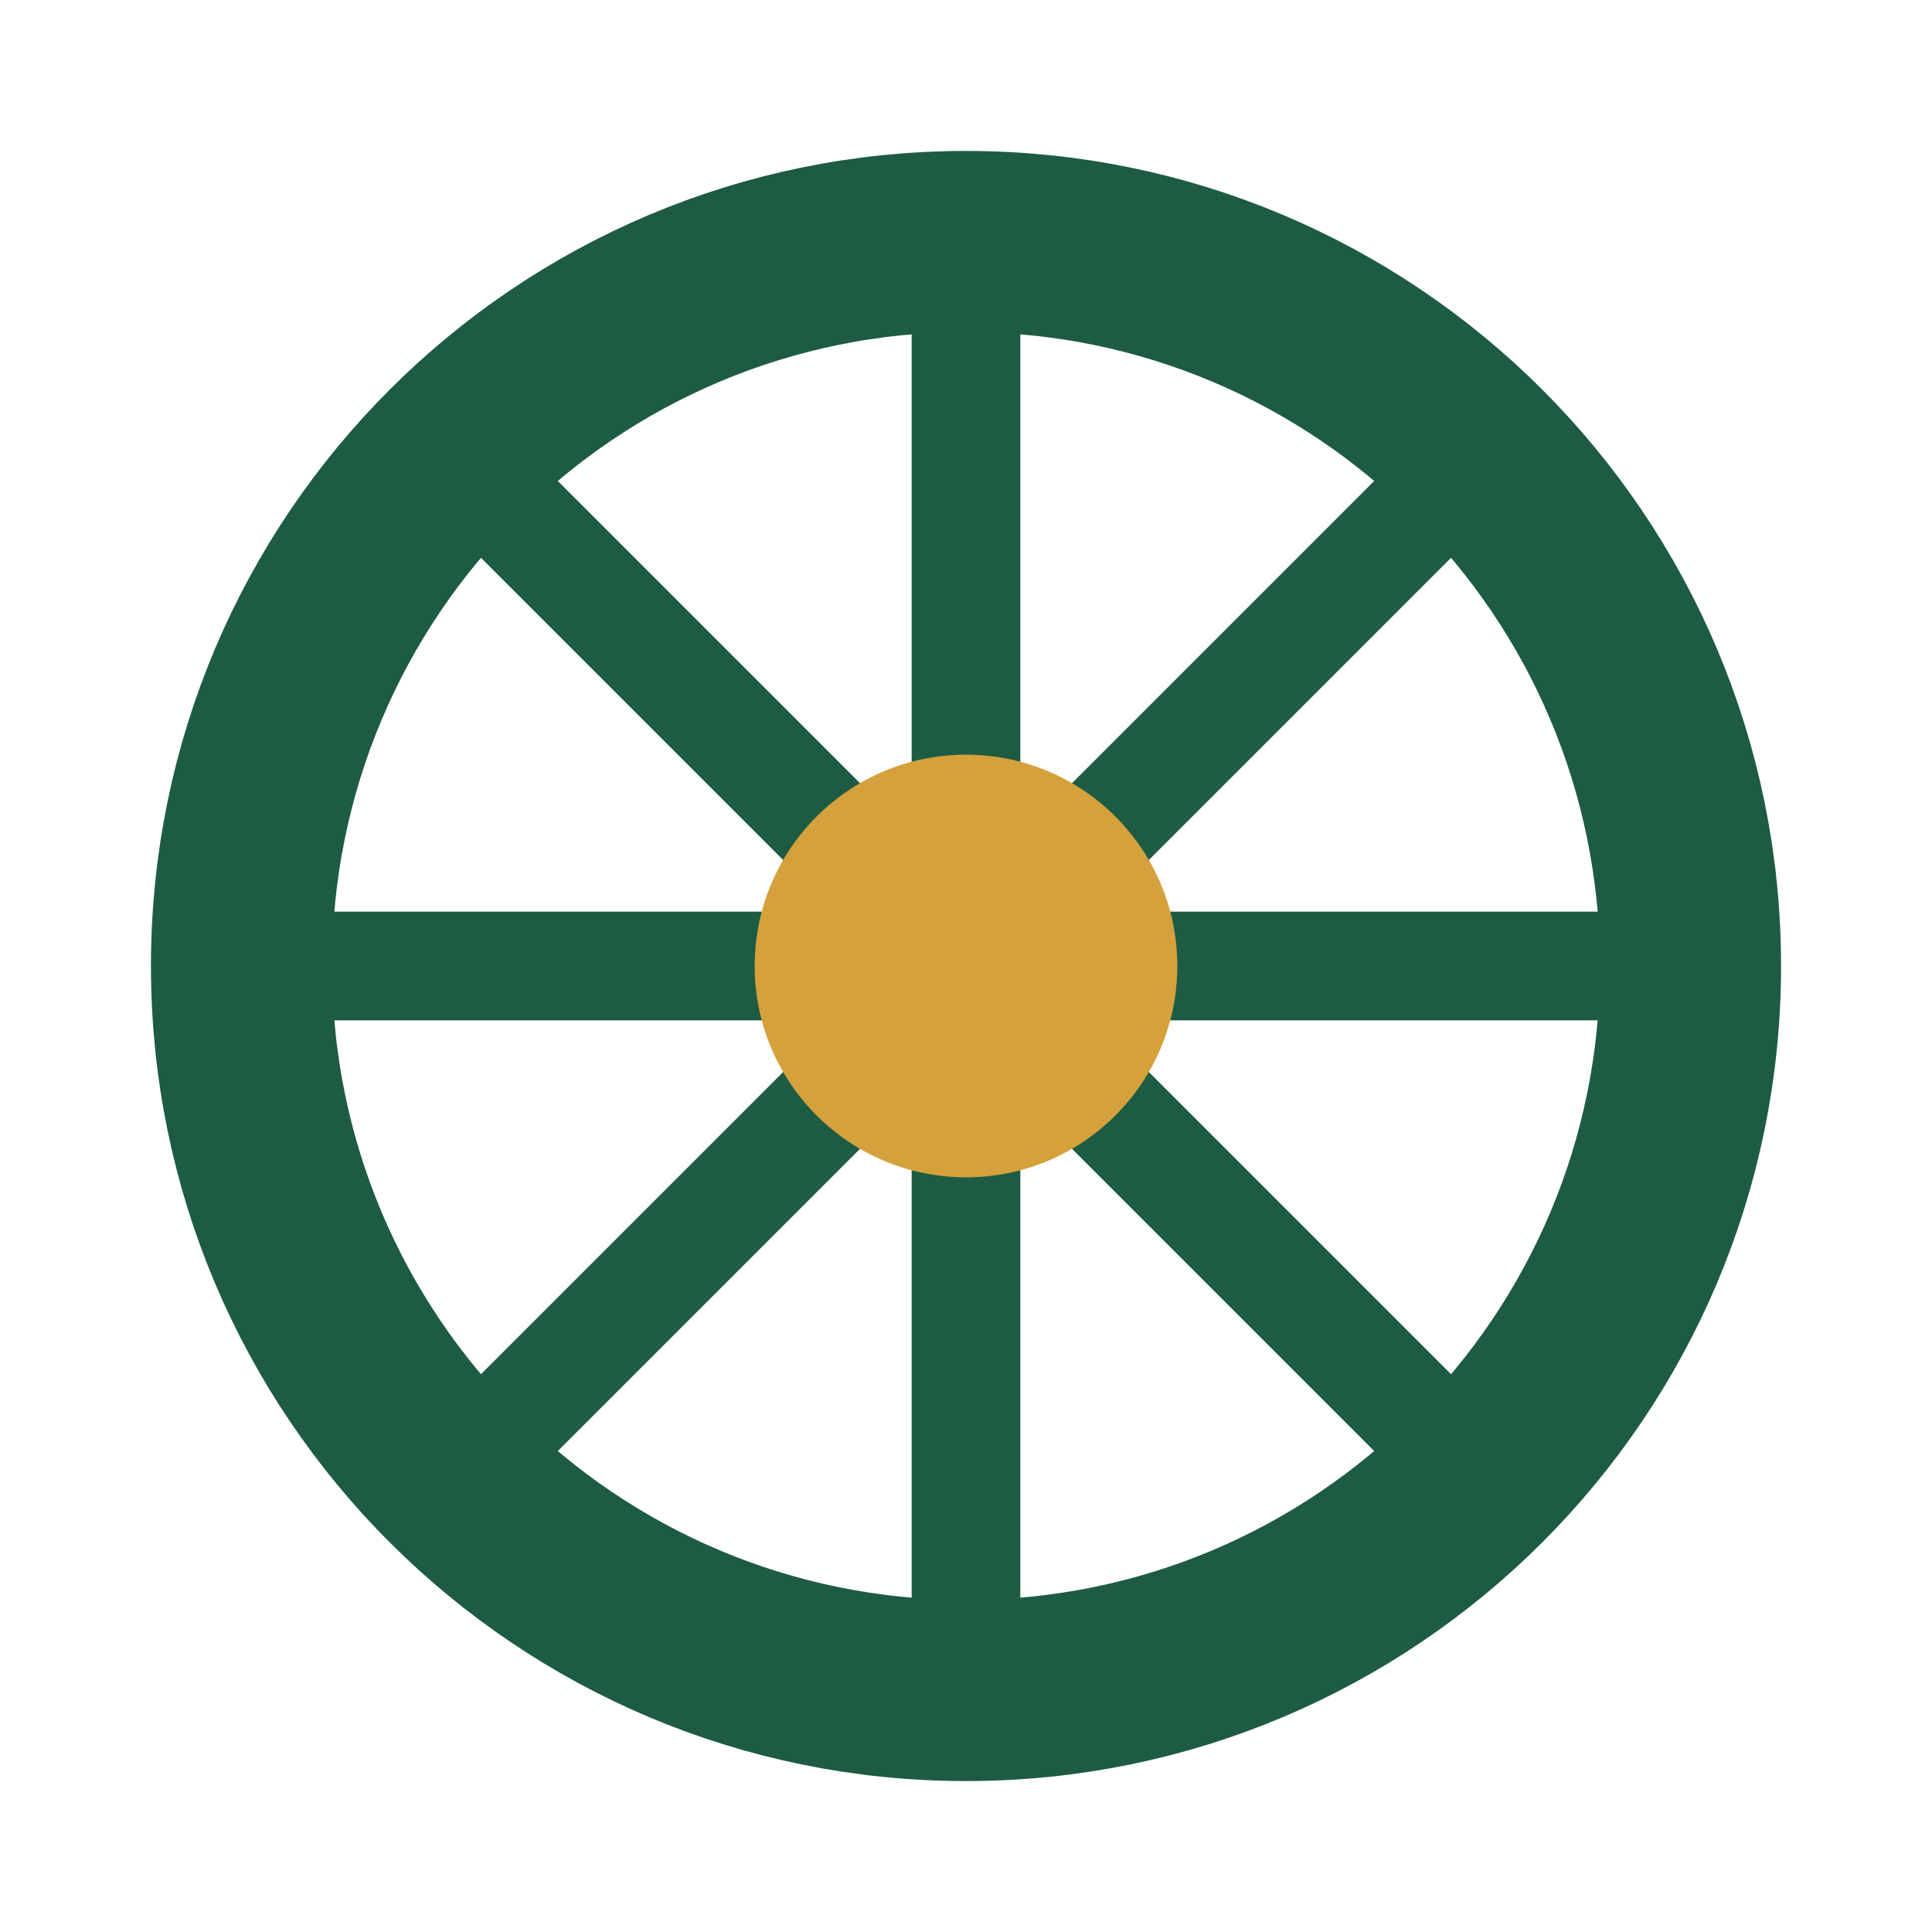
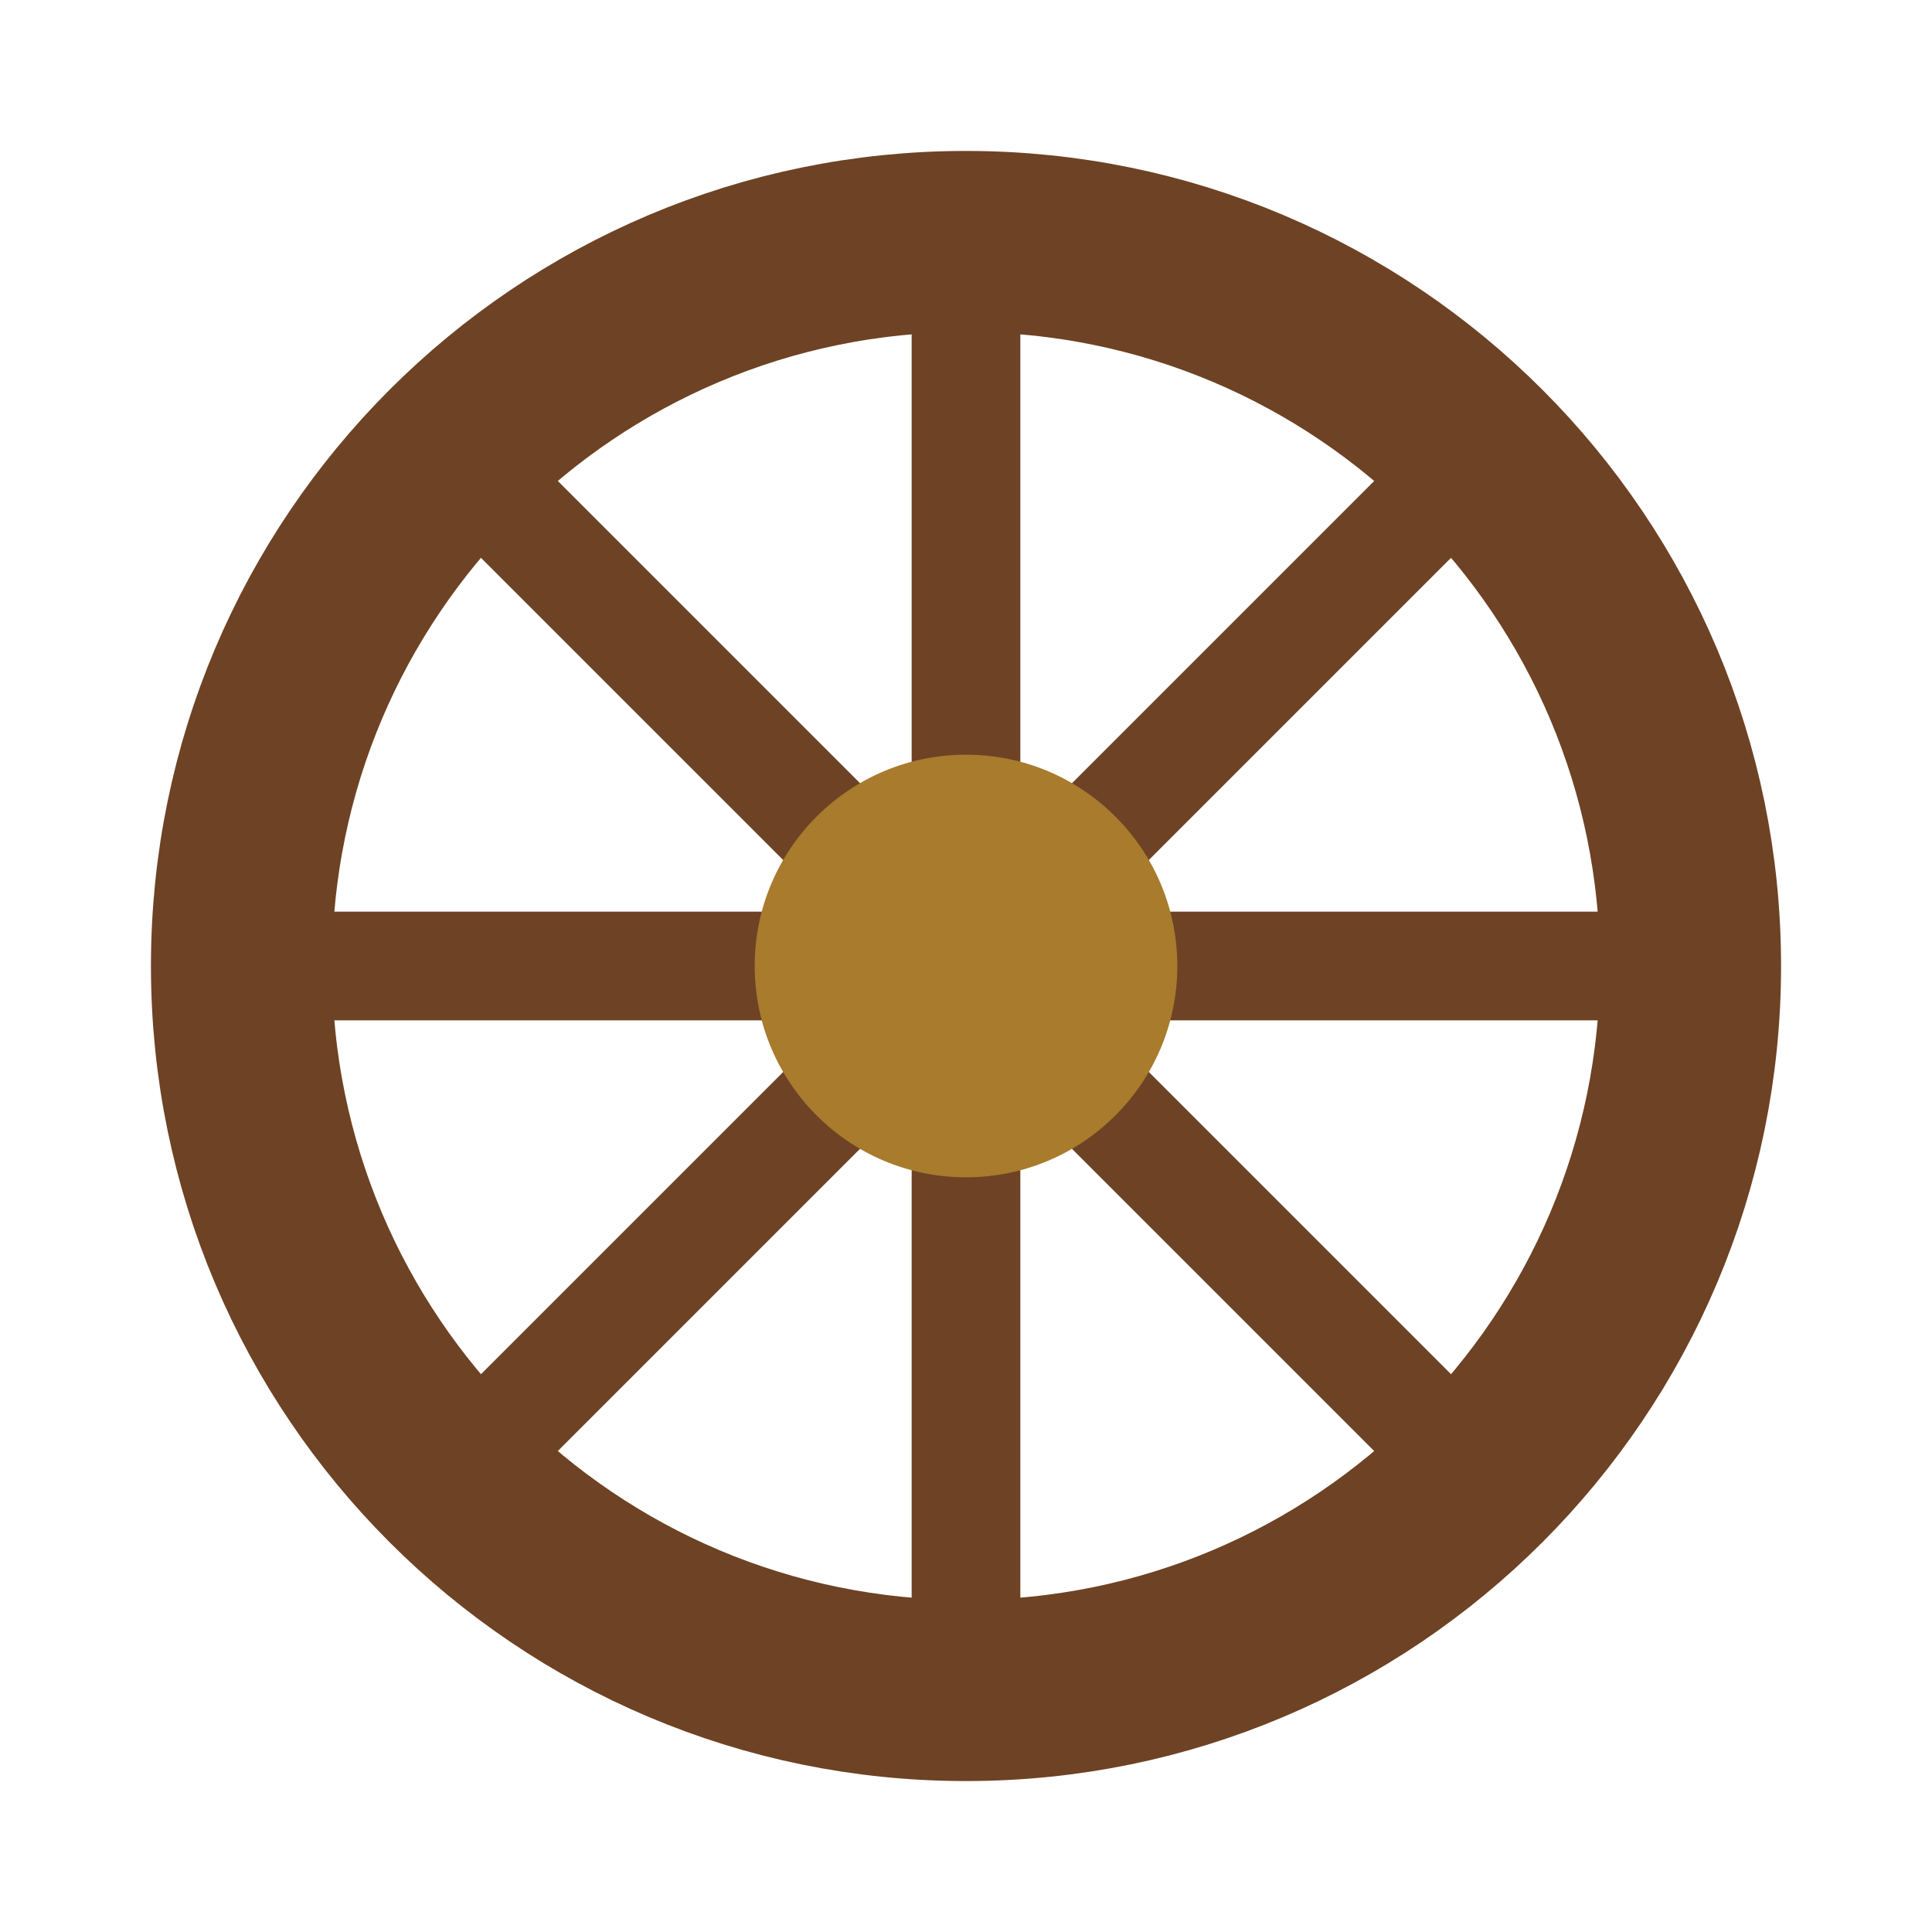
<svg xmlns="http://www.w3.org/2000/svg" viewBox="0 0 32 32">
-   <circle cx="16" cy="16" r="12" fill="none" stroke="#1d5c43" stroke-width="3" />
-   <path d="M4 16h24M16 4v24M7.5 7.5l17 17M24.5 7.5l-17 17" stroke="#1d5c43" stroke-width="1.8" stroke-linecap="round" />
-   <circle cx="16" cy="16" r="3.5" fill="#d4a13d" />
+   <circle cx="16" cy="16" r="12" fill="none" stroke="#6e4224" stroke-width="3" />
+   <path d="M4 16h24M16 4v24M7.5 7.5l17 17M24.5 7.5l-17 17" stroke="#6e4224" stroke-width="1.8" stroke-linecap="round" />
+   <circle cx="16" cy="16" r="3.5" fill="#a87b2d" />
</svg>
